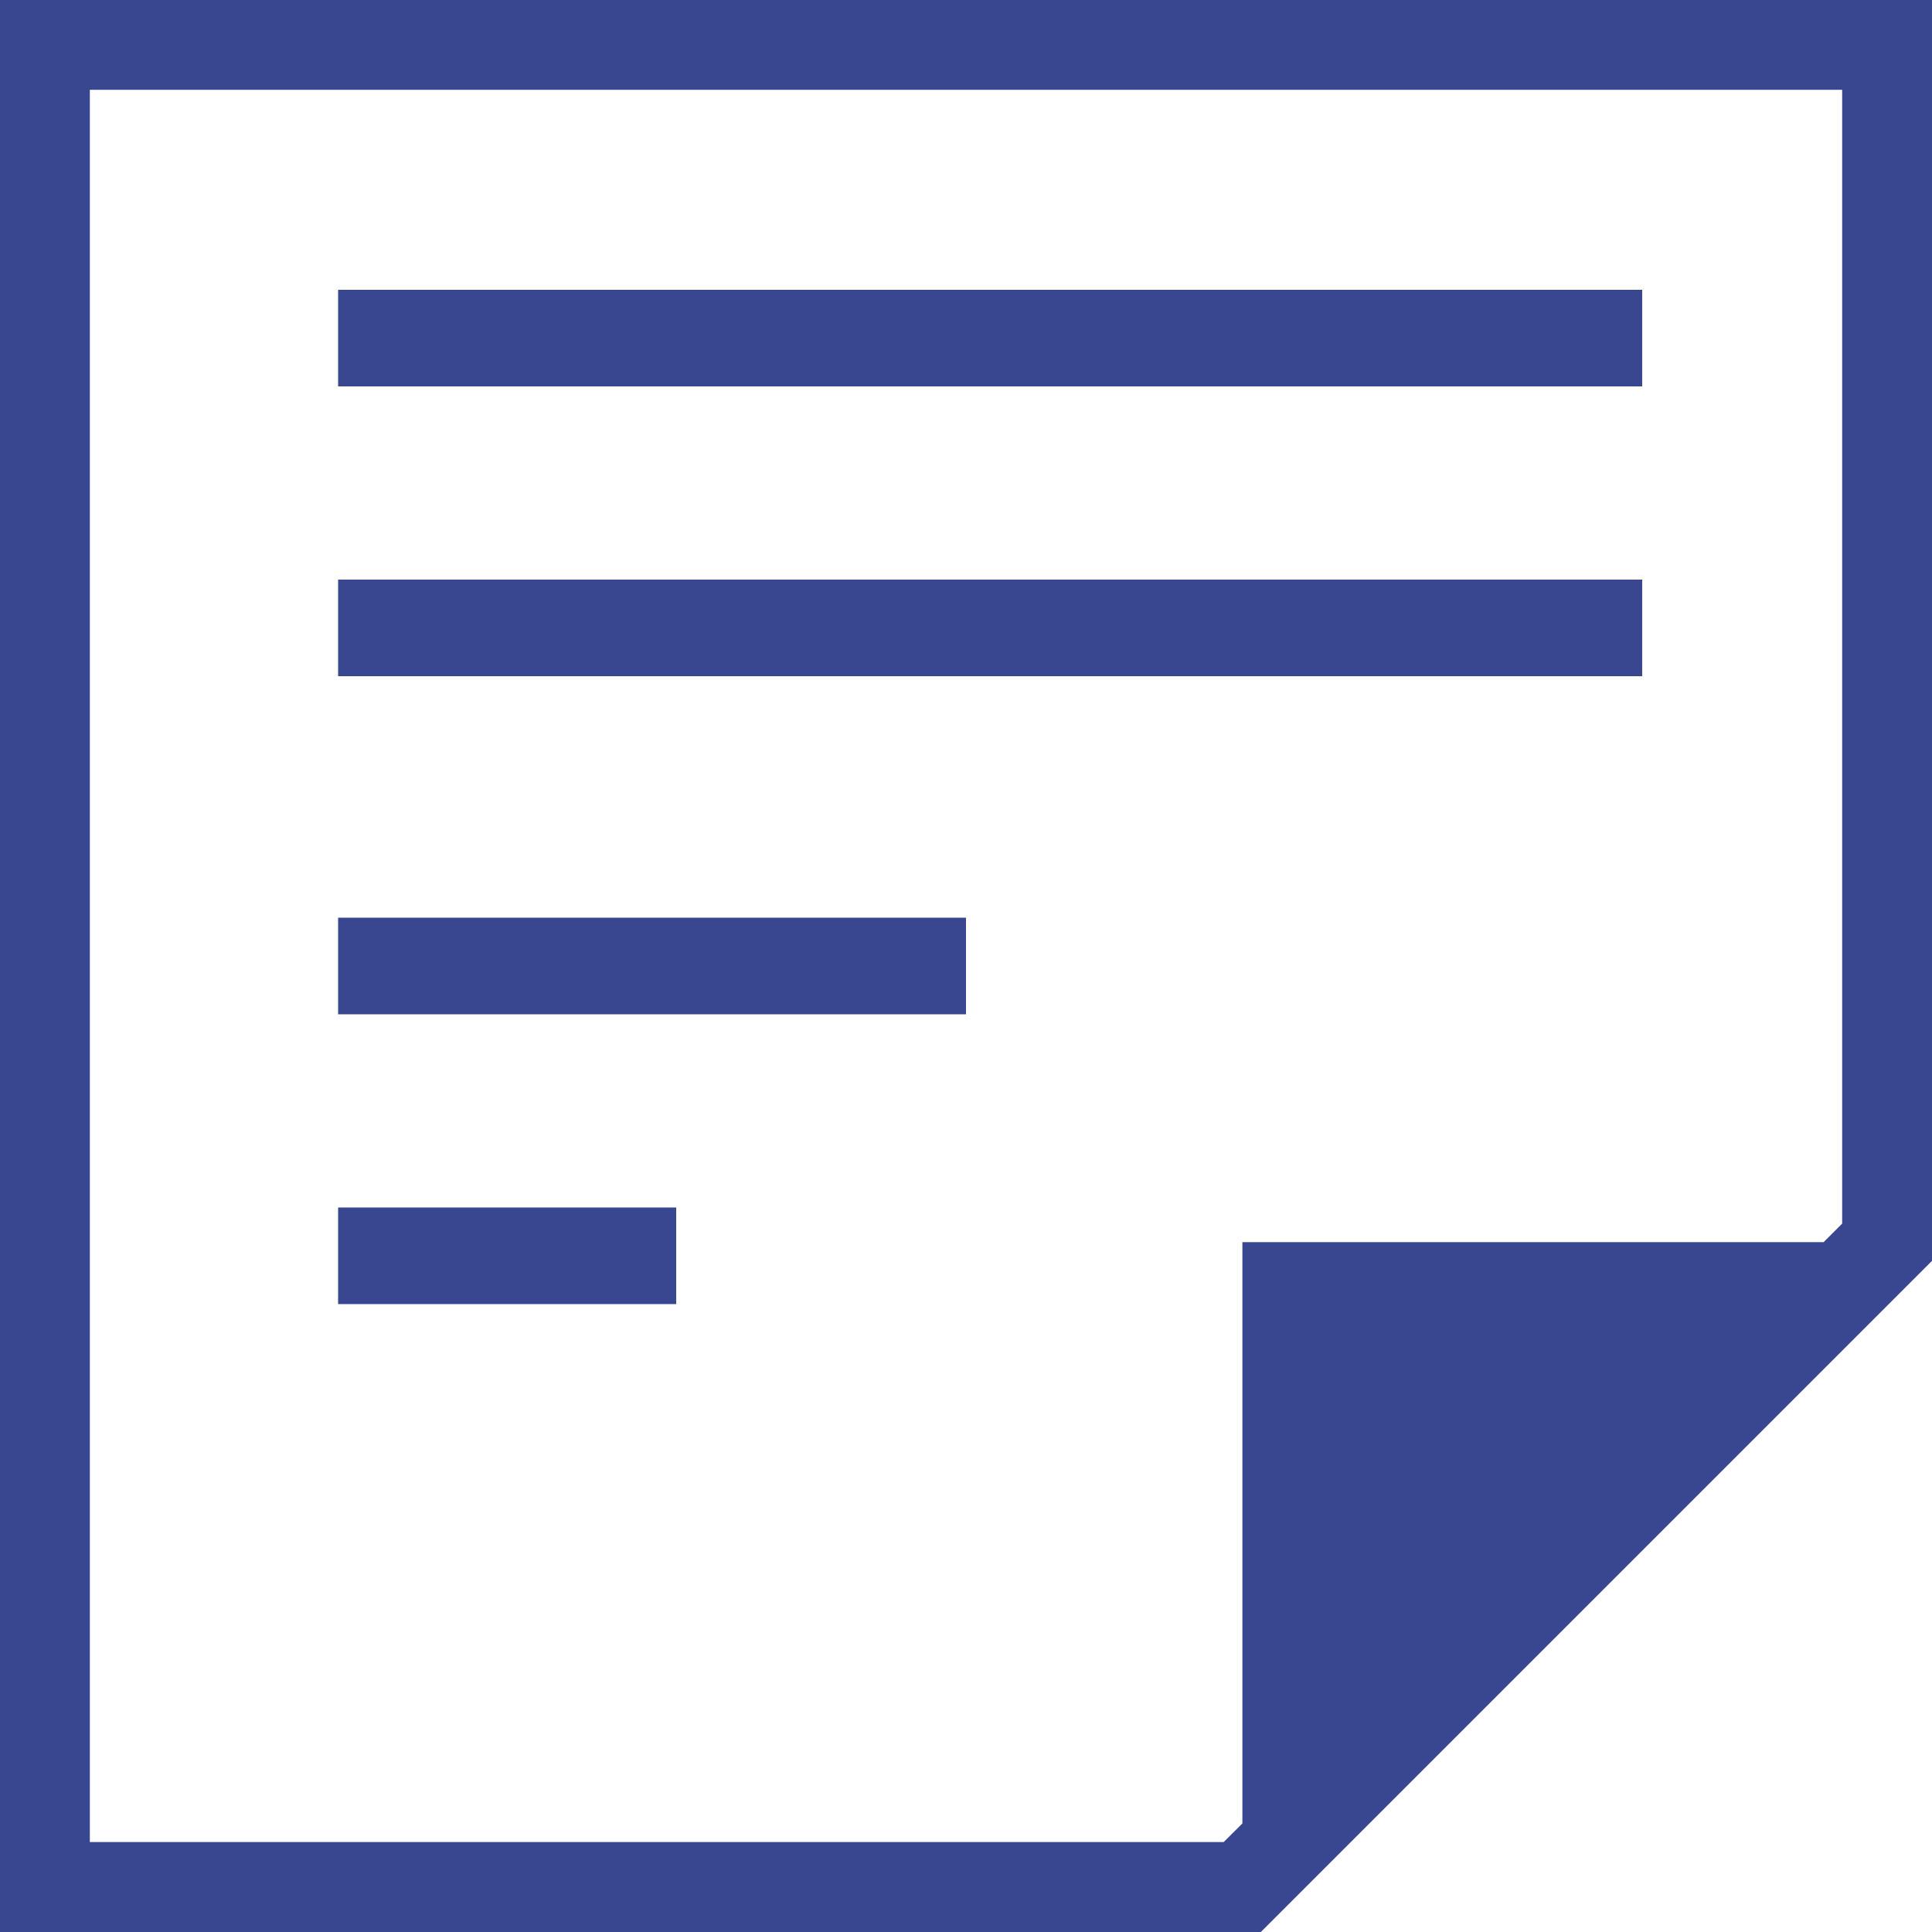
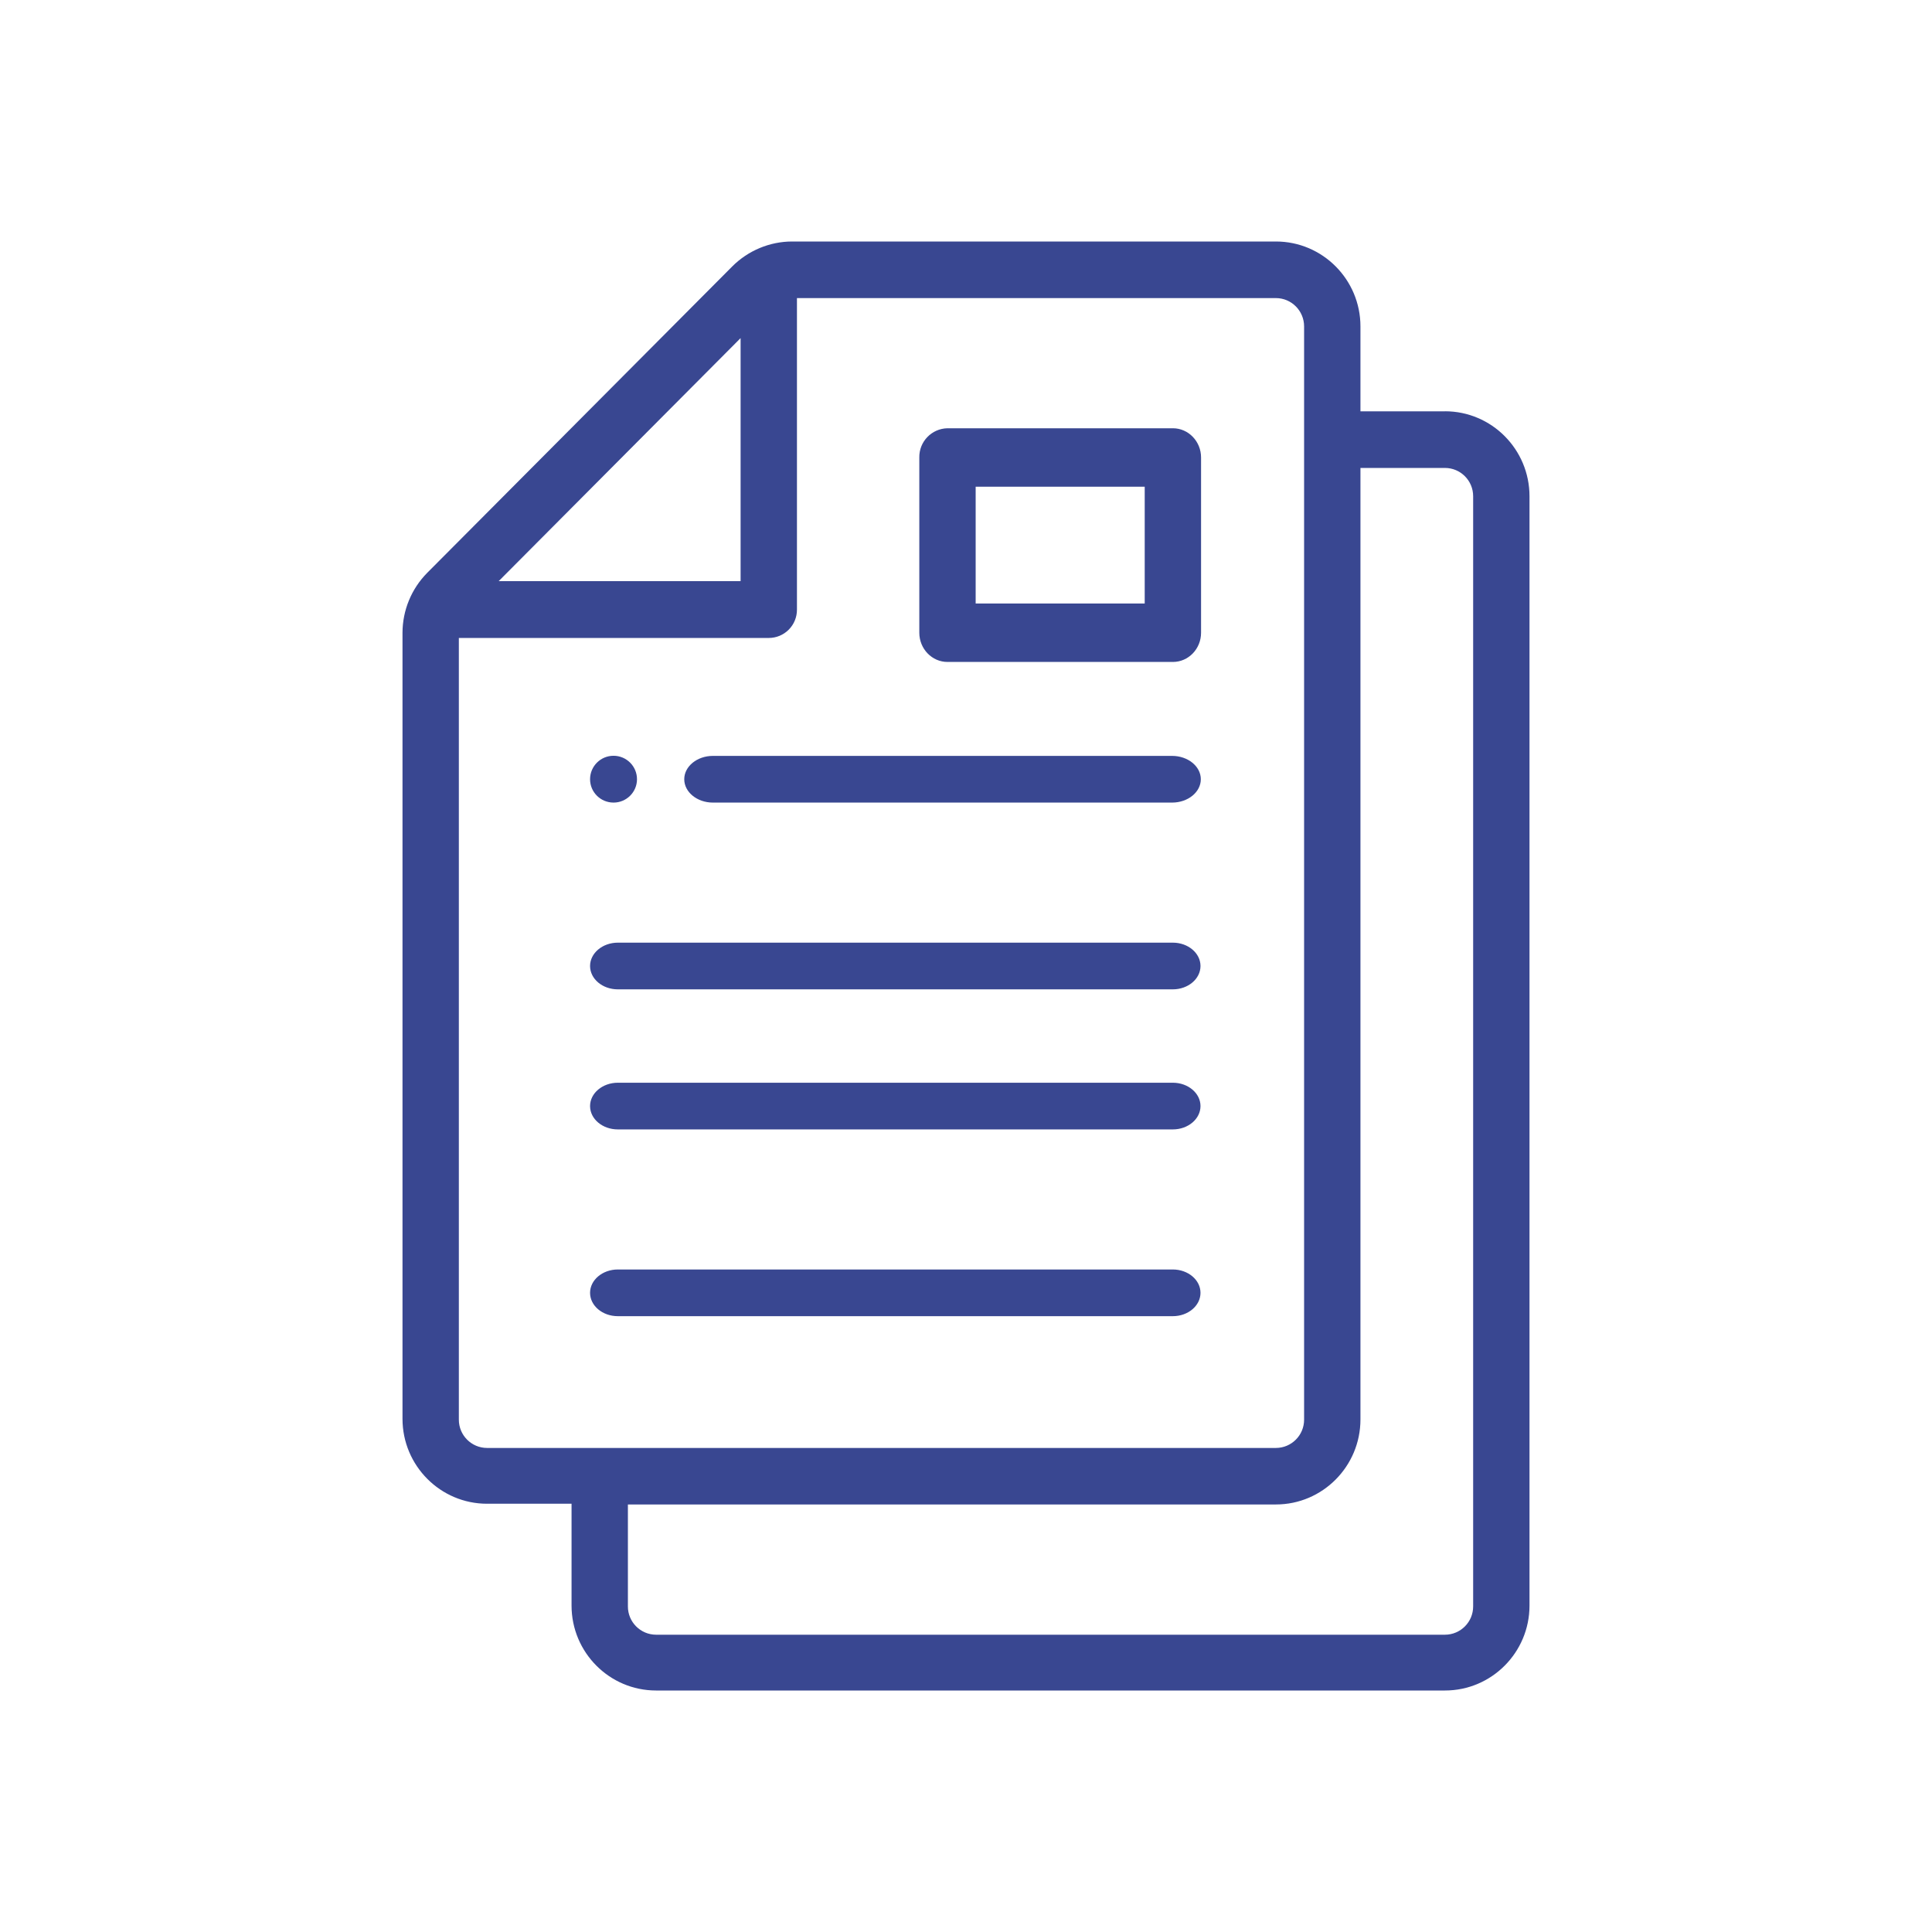
- <svg xmlns="http://www.w3.org/2000/svg" width="32" height="32" viewBox="0 0 32 32">
-   <g fill="#394791" fill-rule="nonzero">
-     <path d="M0 0v32h20.884L32 20.884V0H0zm1.488 30.51V1.487h29.024v18.78l-.307.307h-9.627v9.628l-.31.308H1.488z" />
-     <path d="M5.6 4.8h21.6v1.6H5.6zM5.6 9.6h21.6v1.6H5.6zM5.6 15.2H16v1.6H5.6zM5.6 20h5.6v1.6H5.6z" />
+ <svg xmlns="http://www.w3.org/2000/svg" xmlns:xlink="http://www.w3.org/1999/xlink" width="24" height="24" viewBox="0 0 24 24">
+   <defs>
+     <path id="jikfa" d="M1050.622 1036.97c.16 0 .291-.13.291-.29a.291.291 0 0 0-.583 0c0 .16.13.29.292.29z" />
+     <path id="jikfb" d="M1061.3 1046.955a.351.351 0 0 1-.35.352h-9.8a.351.351 0 0 1-.35-.352v-1.266h8.05c.579 0 1.05-.474 1.05-1.056v-11.82h1.05c.193 0 .35.157.35.351zm-12.25-1.968a.351.351 0 0 1-.35-.352v-9.71h3.85a.35.35 0 0 0 .35-.352v-3.87h5.95c.193 0 .35.158.35.352v13.58a.351.351 0 0 1-.35.352zm3.15-13.787v3.019h-3.005zm8.75.91h-1.05v-1.055c0-.582-.471-1.055-1.05-1.055h-6.01c-.278 0-.547.113-.743.309l-3.79 3.807a1.062 1.062 0 0 0-.307.745v9.764c0 .582.471 1.055 1.05 1.055h1.05v1.265c0 .582.471 1.055 1.05 1.055h9.8c.579 0 1.05-.473 1.05-1.055v-13.78c0-.583-.471-1.056-1.05-1.056z" />
+     <path id="jikfc" d="M1057.22 1034.497h-2.1v-1.451h2.1zm.35-2.177h-2.8a.357.357 0 0 0-.35.363v2.177c0 .2.157.363.35.363h2.8c.193 0 .35-.162.35-.363v-2.177c0-.2-.157-.363-.35-.363z" />
+     <path id="jikfd" d="M1057.56 1036.39h-5.704c-.196 0-.356.13-.356.29 0 .16.16.29.356.29h5.704c.197 0 .357-.13.357-.29 0-.16-.16-.29-.357-.29z" />
+     <path id="jikfe" d="M1057.569 1038.71h-6.894c-.19 0-.345.13-.345.29 0 .16.154.29.345.29h6.894c.19 0 .344-.13.344-.29 0-.16-.154-.29-.344-.29z" />
+     <path id="jikff" d="M1057.569 1040.45h-6.894c-.19 0-.345.13-.345.29 0 .16.154.29.345.29h6.894c.19 0 .344-.13.344-.29 0-.16-.154-.29-.344-.29z" />
+     <path id="jikfg" d="M1057.569 1042.77h-6.894c-.19 0-.345.13-.345.29 0 .16.154.29.345.29h6.894c.19 0 .344-.13.344-.29 0-.16-.154-.29-.344-.29z" />
+   </defs>
+   <g>
+     <g transform="translate(-1043 -1027)">
+       <g />
+       <g>
+         <g>
+           <use fill="#394791" xlink:href="#jikfa" />
+         </g>
+         <g>
+           <use fill="#394791" xlink:href="#jikfb" />
+         </g>
+         <g>
+           <use fill="#394791" xlink:href="#jikfc" />
+         </g>
+         <g>
+           <use fill="#394791" xlink:href="#jikfd" />
+         </g>
+         <g>
+           <use fill="#394791" xlink:href="#jikfe" />
+         </g>
+         <g>
+           <use fill="#394791" xlink:href="#jikff" />
+         </g>
+         <g>
+           <use fill="#394791" xlink:href="#jikfg" />
+         </g>
+       </g>
+     </g>
  </g>
</svg>
